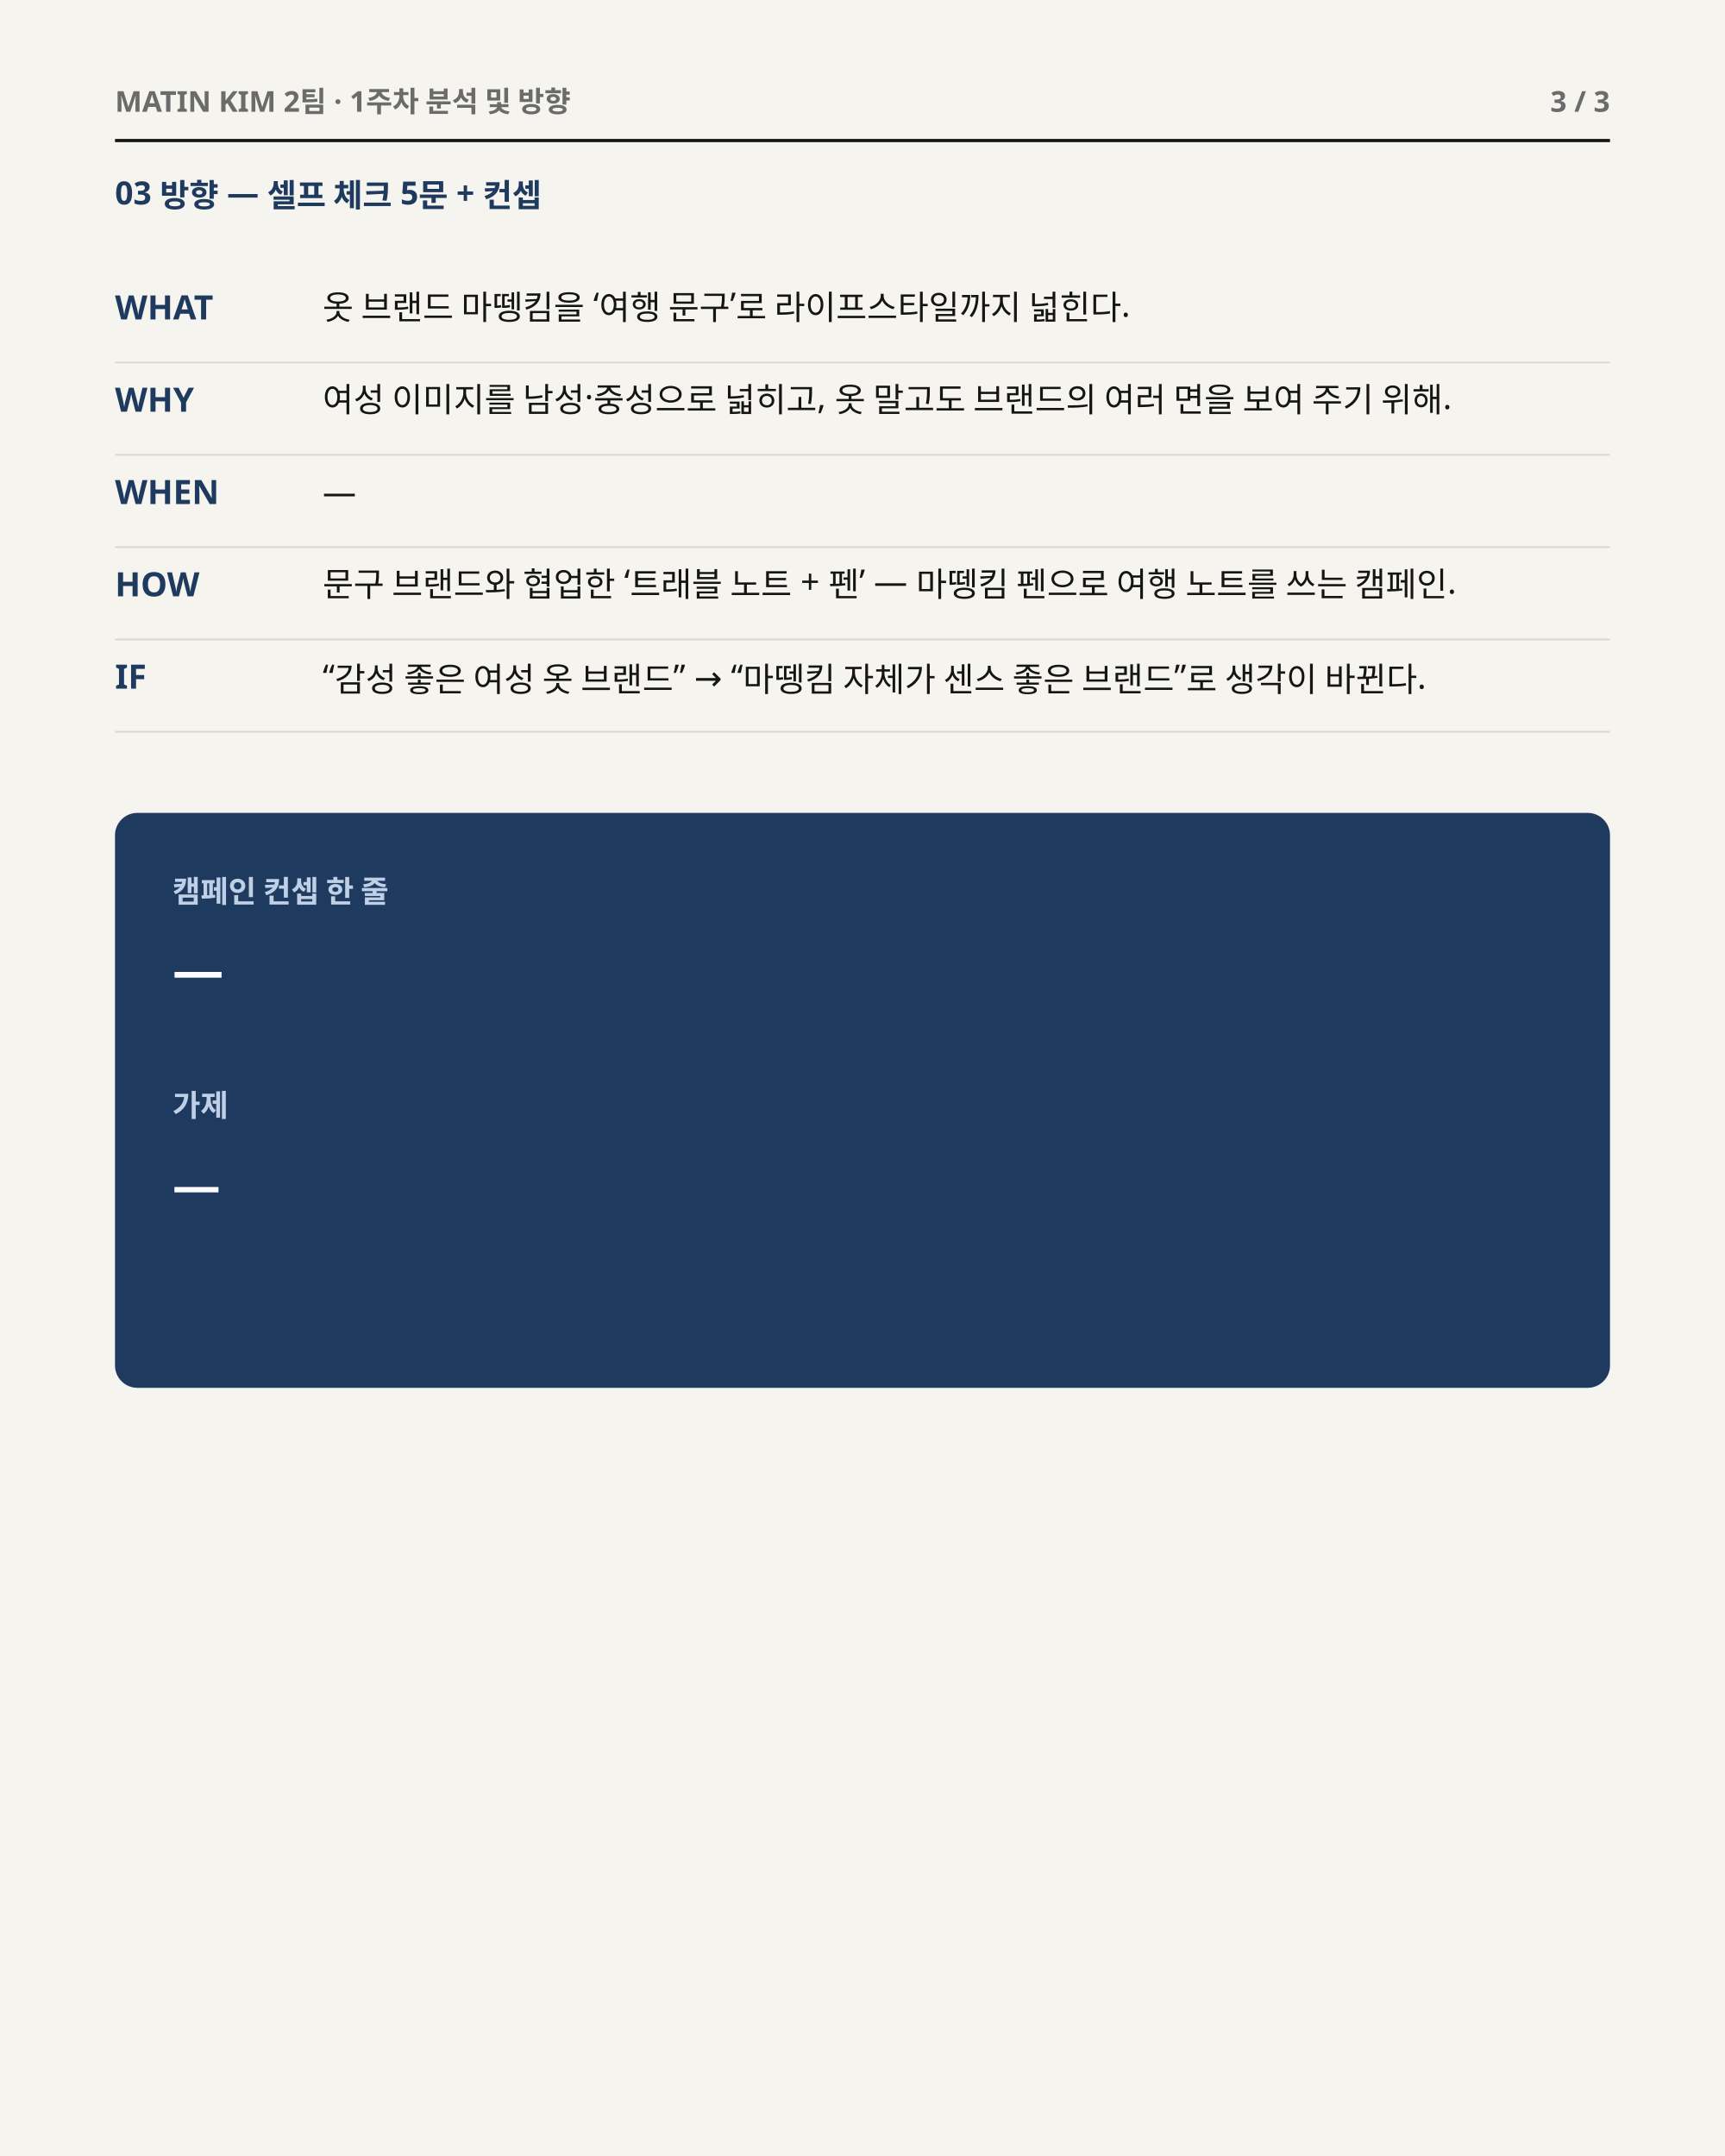
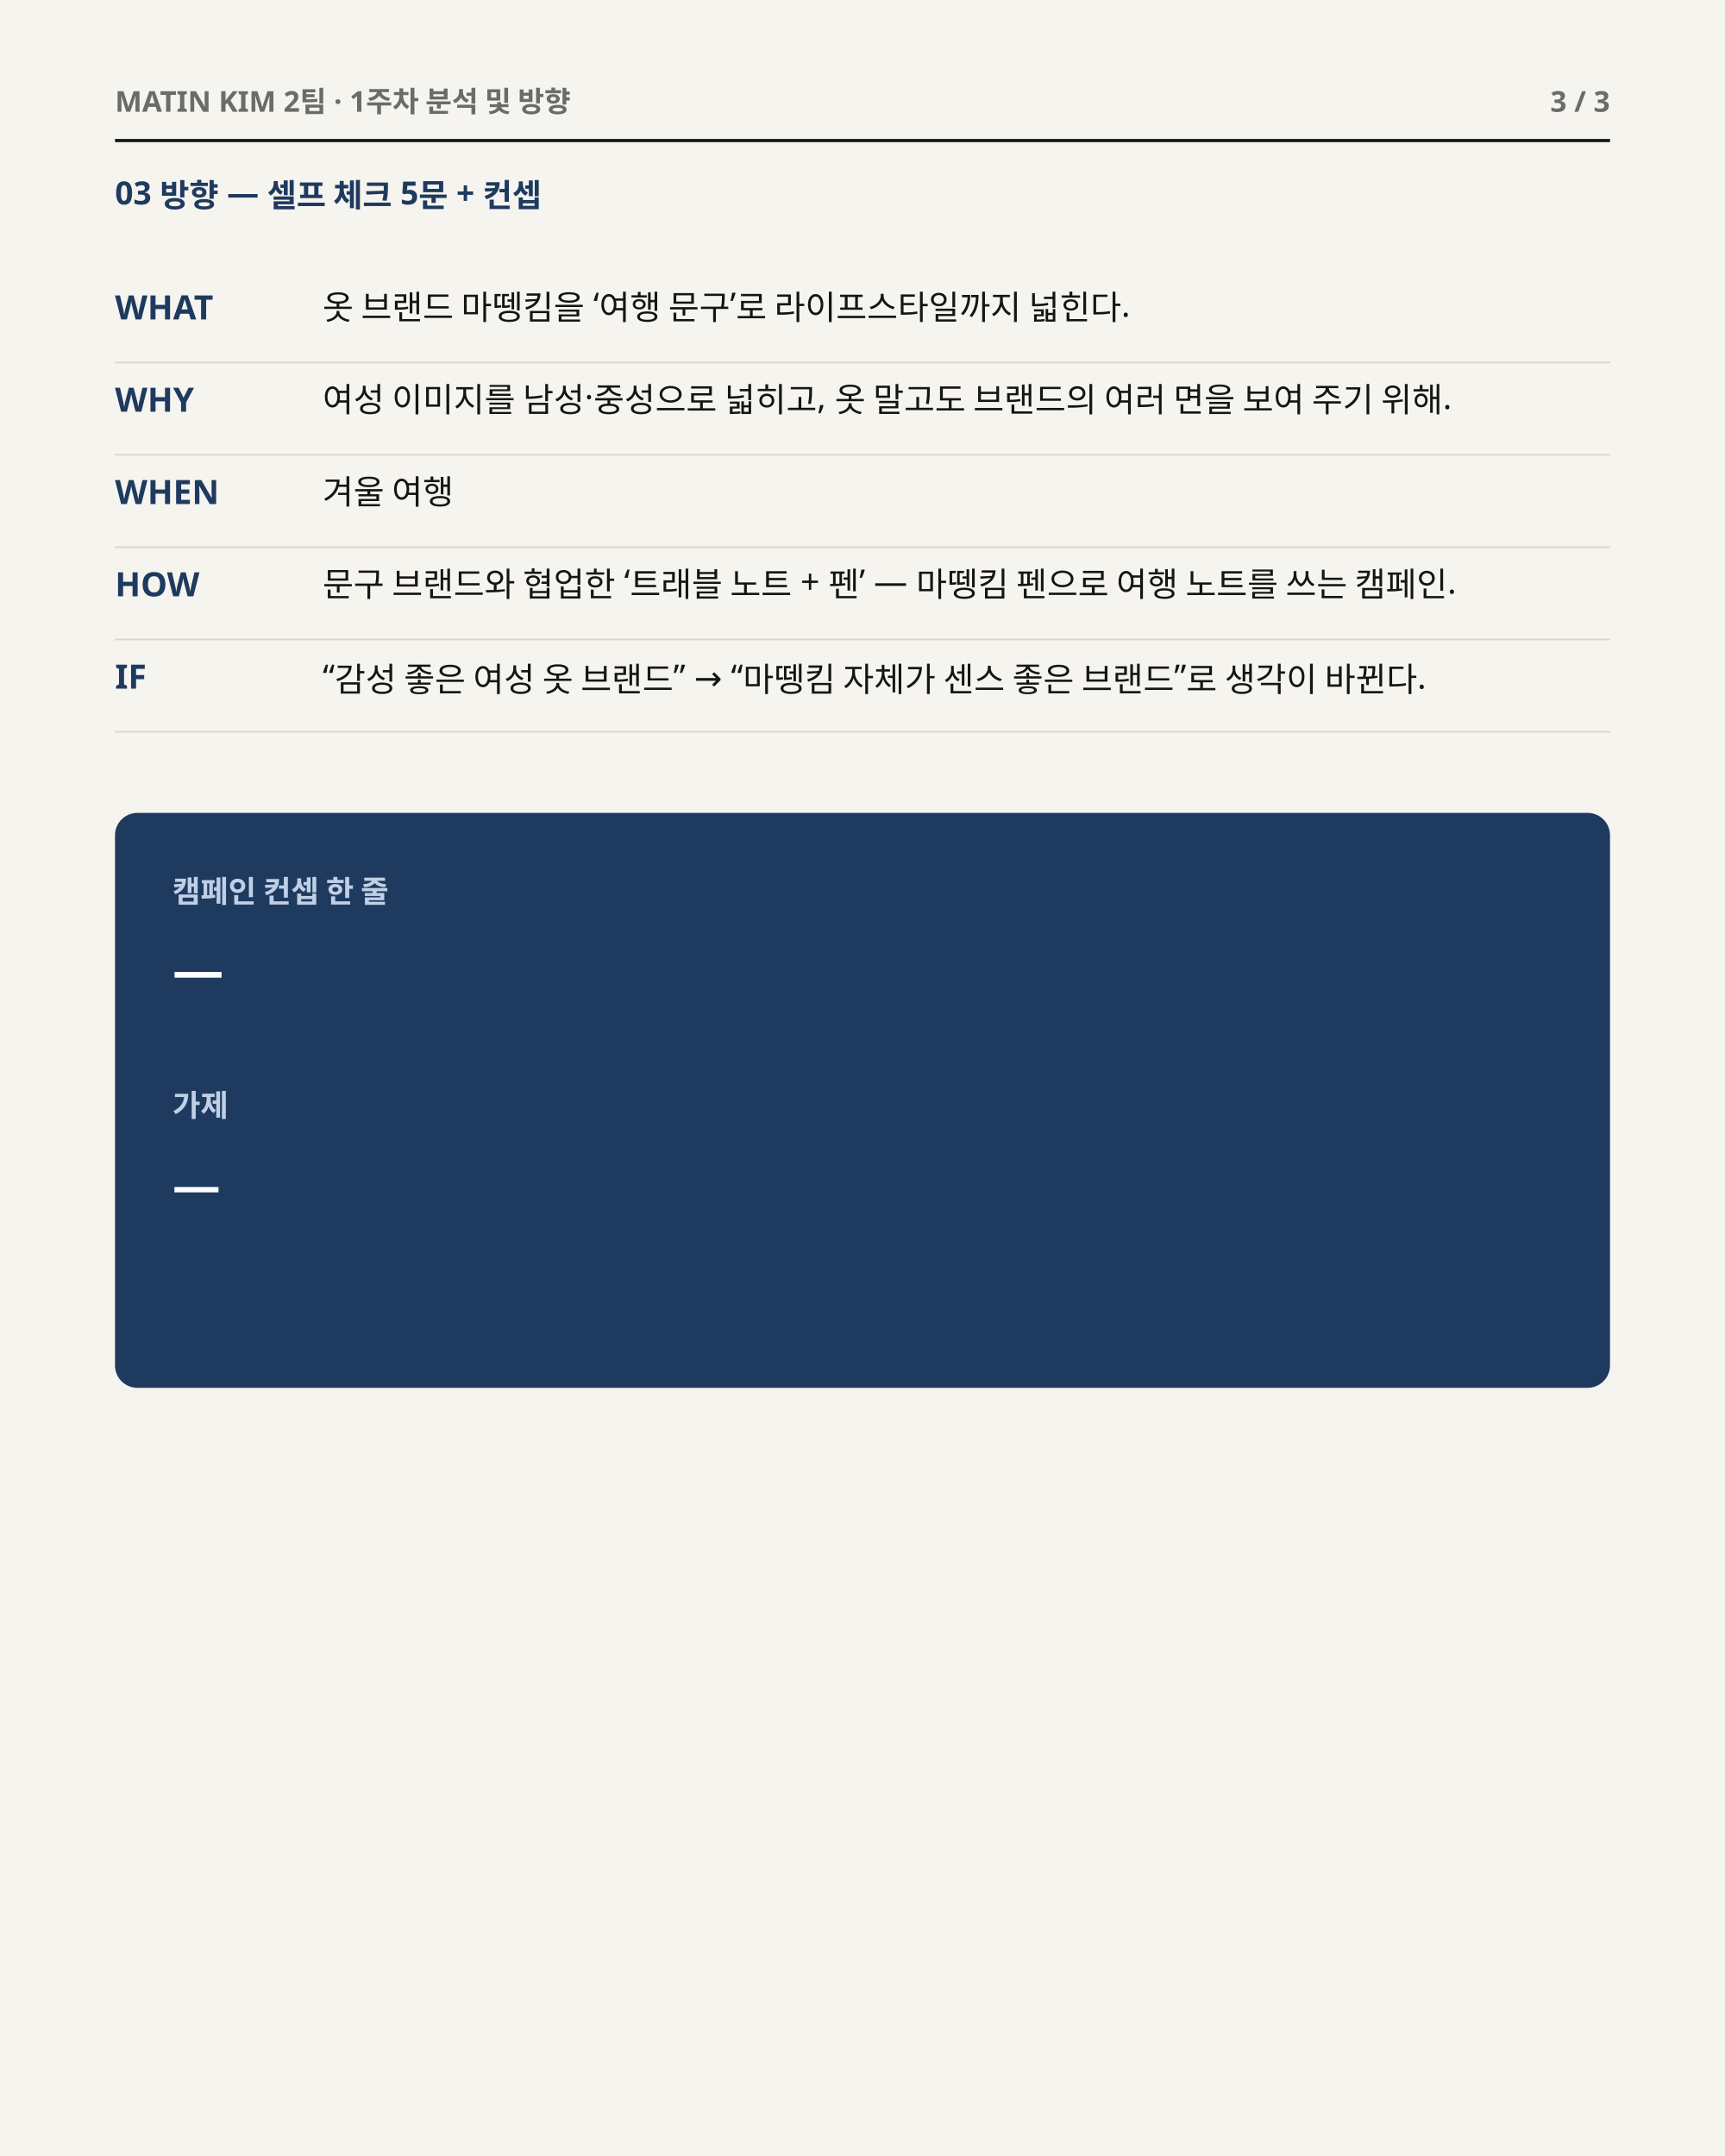
<svg xmlns="http://www.w3.org/2000/svg" width="1080" height="1350" viewBox="0 0 1080 1350">
  <rect width="1080" height="1350" fill="#F6F4EF" />
  <text x="72" y="70" font-family="Pretendard, 'Noto Sans KR', sans-serif" font-size="18" font-weight="600" fill="#6B6B6B" text-anchor="start">MATIN KIM 2팀 · 1주차 분석 및 방향</text>
  <text x="1008" y="70" font-family="Pretendard, 'Noto Sans KR', sans-serif" font-size="18" font-weight="600" fill="#6B6B6B" text-anchor="end">3 / 3</text>
  <line x1="72" y1="88" x2="1008" y2="88" stroke="#151515" stroke-width="2" />
  <text x="72" y="128" font-family="Pretendard, 'Noto Sans KR', sans-serif" font-size="20" font-weight="700" fill="#1F3A5F" text-anchor="start">03  방향 — 셀프 체크 5문 + 컨셉</text>
  <text x="72" y="200" font-family="Pretendard, 'Noto Sans KR', sans-serif" font-size="21" font-weight="700" fill="#1F3A5F" text-anchor="start">WHAT</text>
  <text x="202" y="200" font-family="Pretendard, 'Noto Sans KR', sans-serif" font-size="21" font-weight="400" fill="#151515" text-anchor="start">옷 브랜드 마뗑킴을 ‘여행 문구’로 라이프스타일까지 넓힌다.</text>
  <line x1="72" y1="227.0" x2="1008" y2="227.0" stroke="#D9D5CC" stroke-width="1" />
  <text x="72" y="257.8" font-family="Pretendard, 'Noto Sans KR', sans-serif" font-size="21" font-weight="700" fill="#1F3A5F" text-anchor="start">WHY</text>
  <text x="202" y="257.8" font-family="Pretendard, 'Noto Sans KR', sans-serif" font-size="21" font-weight="400" fill="#151515" text-anchor="start">여성 이미지를 남성·중성으로 넓히고, 옷 말고도 브랜드의 여러 면을 보여 주기 위해.</text>
  <line x1="72" y1="284.8" x2="1008" y2="284.8" stroke="#D9D5CC" stroke-width="1" />
  <text x="72" y="315.6" font-family="Pretendard, 'Noto Sans KR', sans-serif" font-size="21" font-weight="700" fill="#1F3A5F" text-anchor="start">WHEN</text>
-   <text x="202" y="315.6" font-family="Pretendard, 'Noto Sans KR', sans-serif" font-size="21" font-weight="400" fill="#151515" text-anchor="start">—</text>
+   <text x="202" y="315.6" font-family="Pretendard, 'Noto Sans KR', sans-serif" font-size="21" font-weight="400" fill="#151515" text-anchor="start">겨울 여행</text>
  <line x1="72" y1="342.6" x2="1008" y2="342.6" stroke="#D9D5CC" stroke-width="1" />
  <text x="72" y="373.4" font-family="Pretendard, 'Noto Sans KR', sans-serif" font-size="21" font-weight="700" fill="#1F3A5F" text-anchor="start">HOW</text>
  <text x="202" y="373.4" font-family="Pretendard, 'Noto Sans KR', sans-serif" font-size="21" font-weight="400" fill="#151515" text-anchor="start">문구 브랜드와 협업한 ‘트래블 노트 + 펜’ — 마뗑킴 펜으로 여행 노트를 쓰는 캠페인.</text>
  <line x1="72" y1="400.4" x2="1008" y2="400.4" stroke="#D9D5CC" stroke-width="1" />
  <text x="72" y="431.2" font-family="Pretendard, 'Noto Sans KR', sans-serif" font-size="21" font-weight="700" fill="#1F3A5F" text-anchor="start">IF</text>
  <text x="202" y="431.2" font-family="Pretendard, 'Noto Sans KR', sans-serif" font-size="21" font-weight="400" fill="#151515" text-anchor="start">“감성 좋은 여성 옷 브랜드” → “마뗑킴 자체가 센스 좋은 브랜드”로 생각이 바뀐다.</text>
  <line x1="72" y1="458.2" x2="1008" y2="458.2" stroke="#D9D5CC" stroke-width="1" />
  <rect x="72" y="509" width="936" height="360" rx="14" fill="#1F3A5F" />
  <text x="108" y="565.0" font-family="Pretendard, 'Noto Sans KR', sans-serif" font-size="19" font-weight="700" fill="#BFD0E6" text-anchor="start">캠페인 컨셉 한 줄</text>
  <text x="108" y="619.0" font-family="Pretendard, 'Noto Sans KR', sans-serif" font-size="32" font-weight="800" fill="#FFFFFF" text-anchor="start">—</text>
  <text x="108" y="699.0" font-family="Pretendard, 'Noto Sans KR', sans-serif" font-size="19" font-weight="700" fill="#BFD0E6" text-anchor="start">가제</text>
  <text x="108" y="753.0" font-family="Pretendard, 'Noto Sans KR', sans-serif" font-size="30" font-weight="800" fill="#FFFFFF" text-anchor="start">—</text>
</svg>
